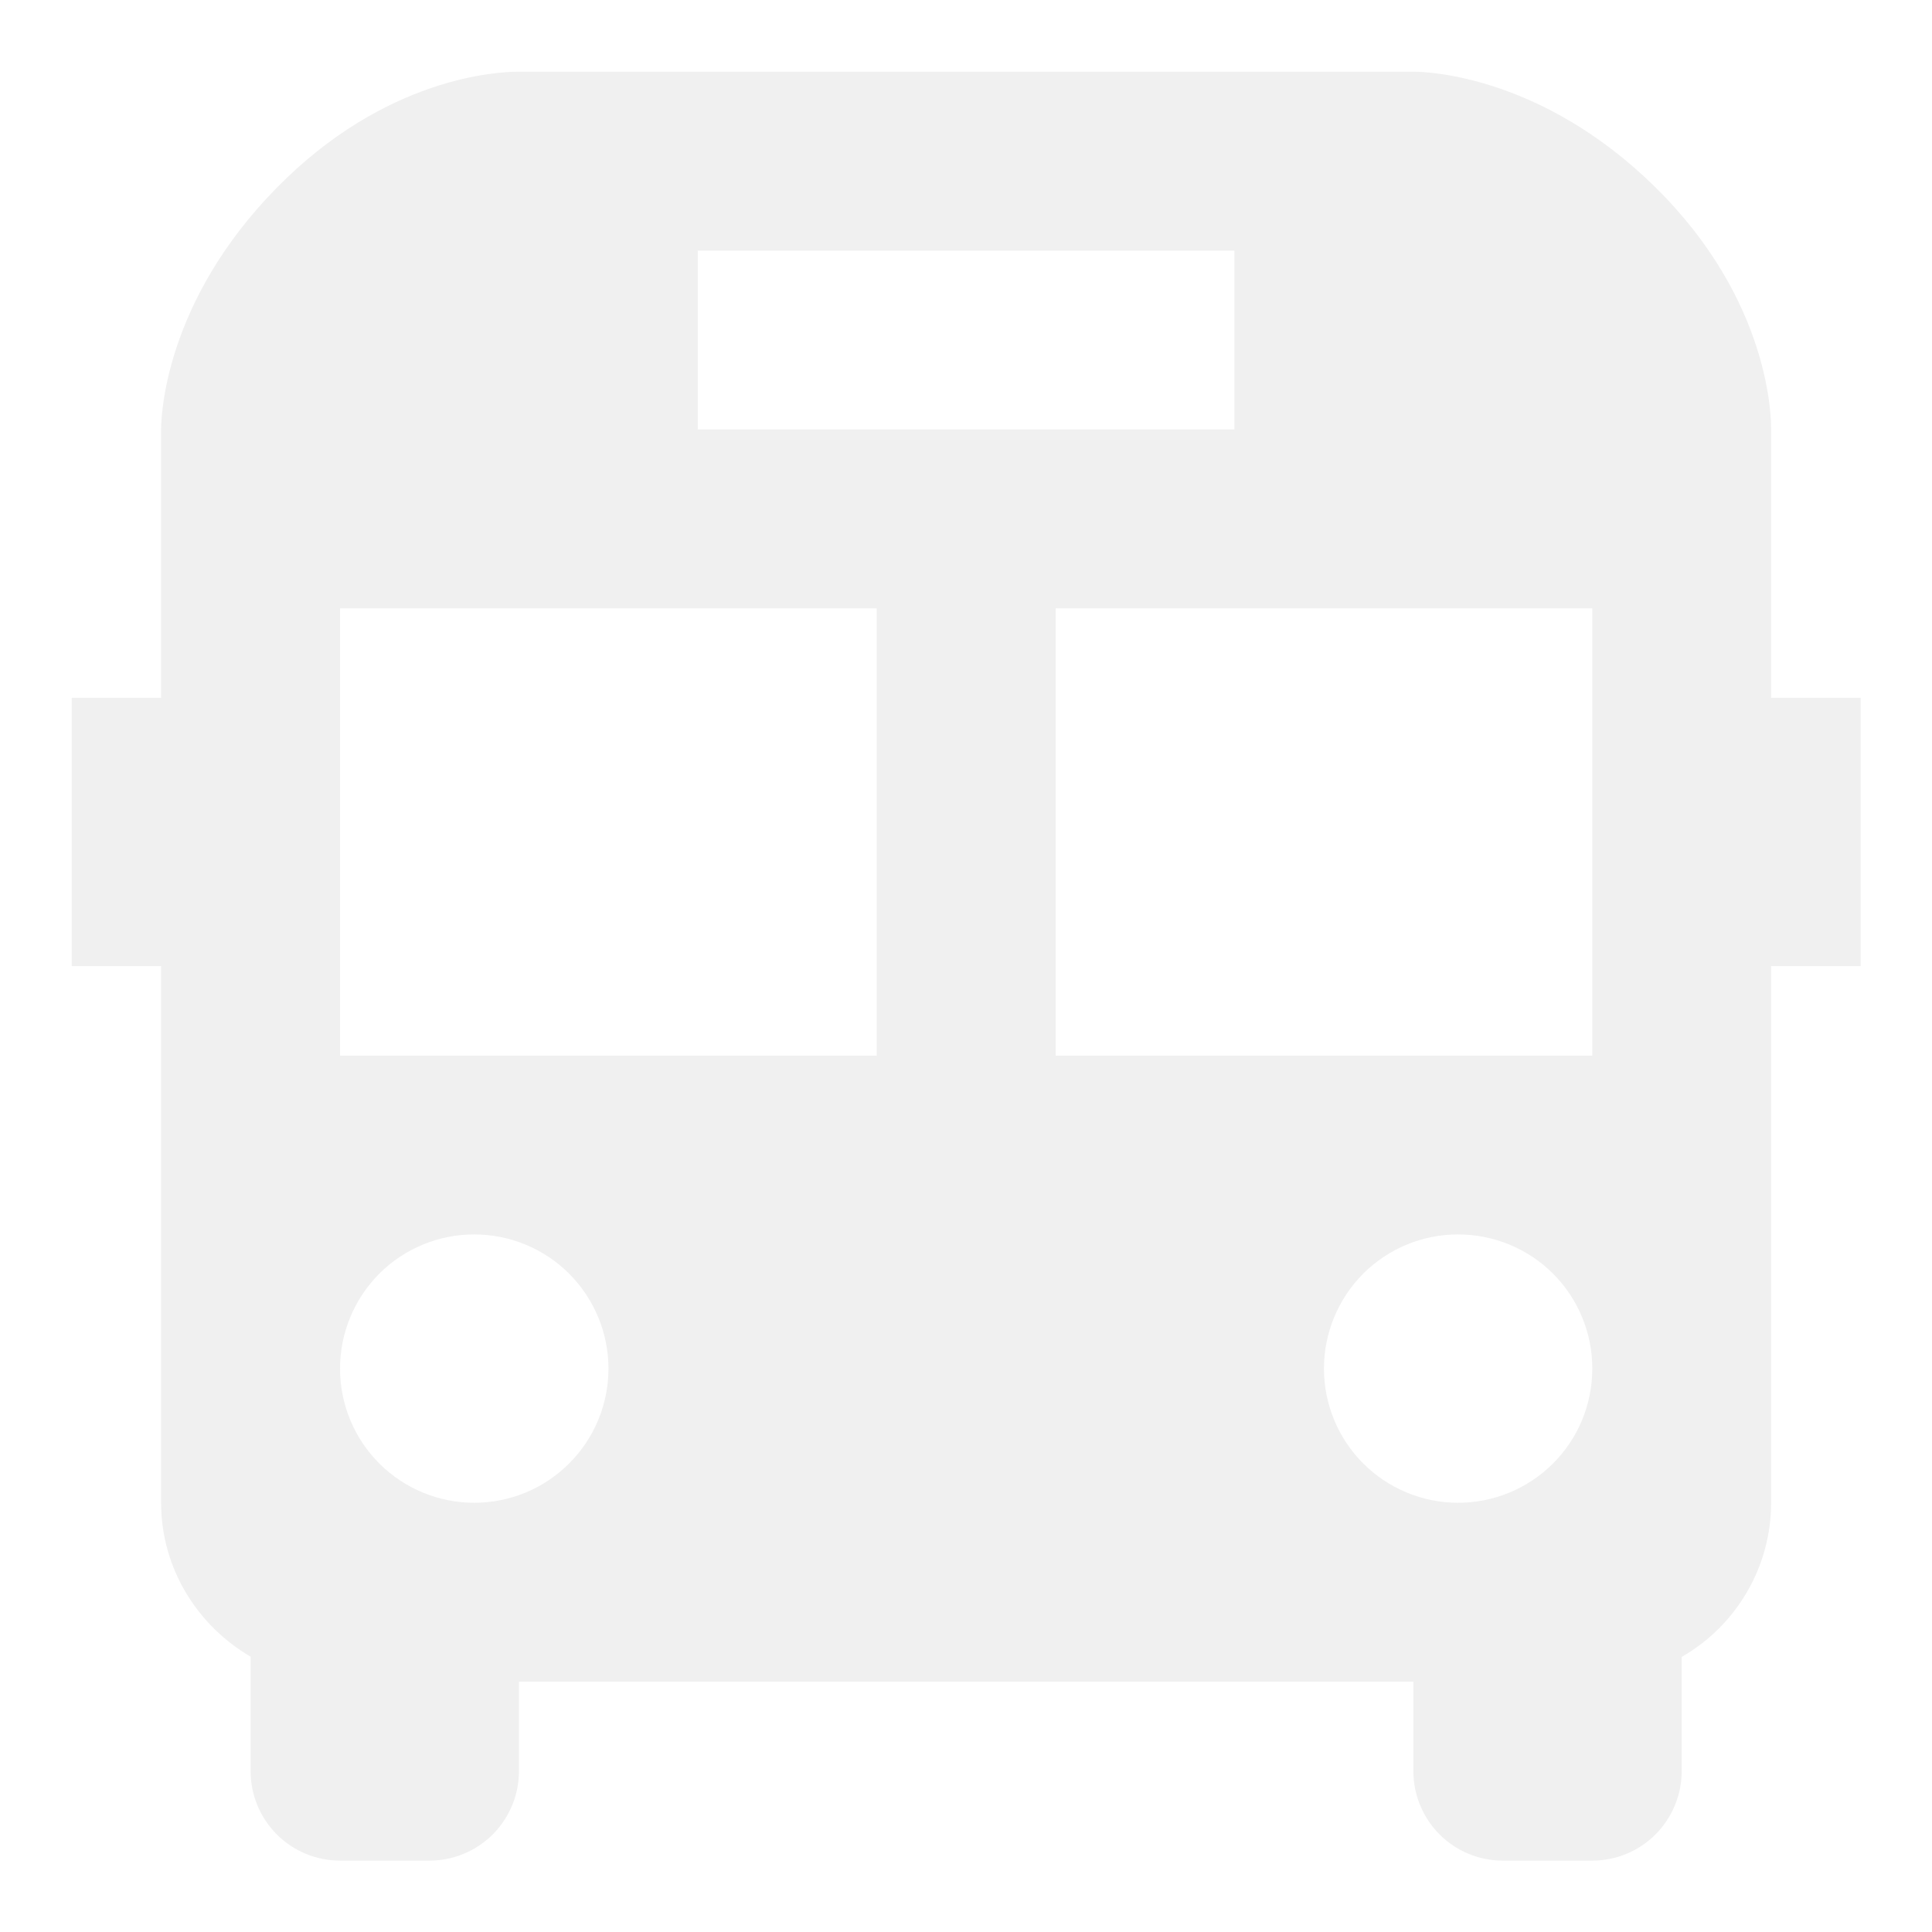
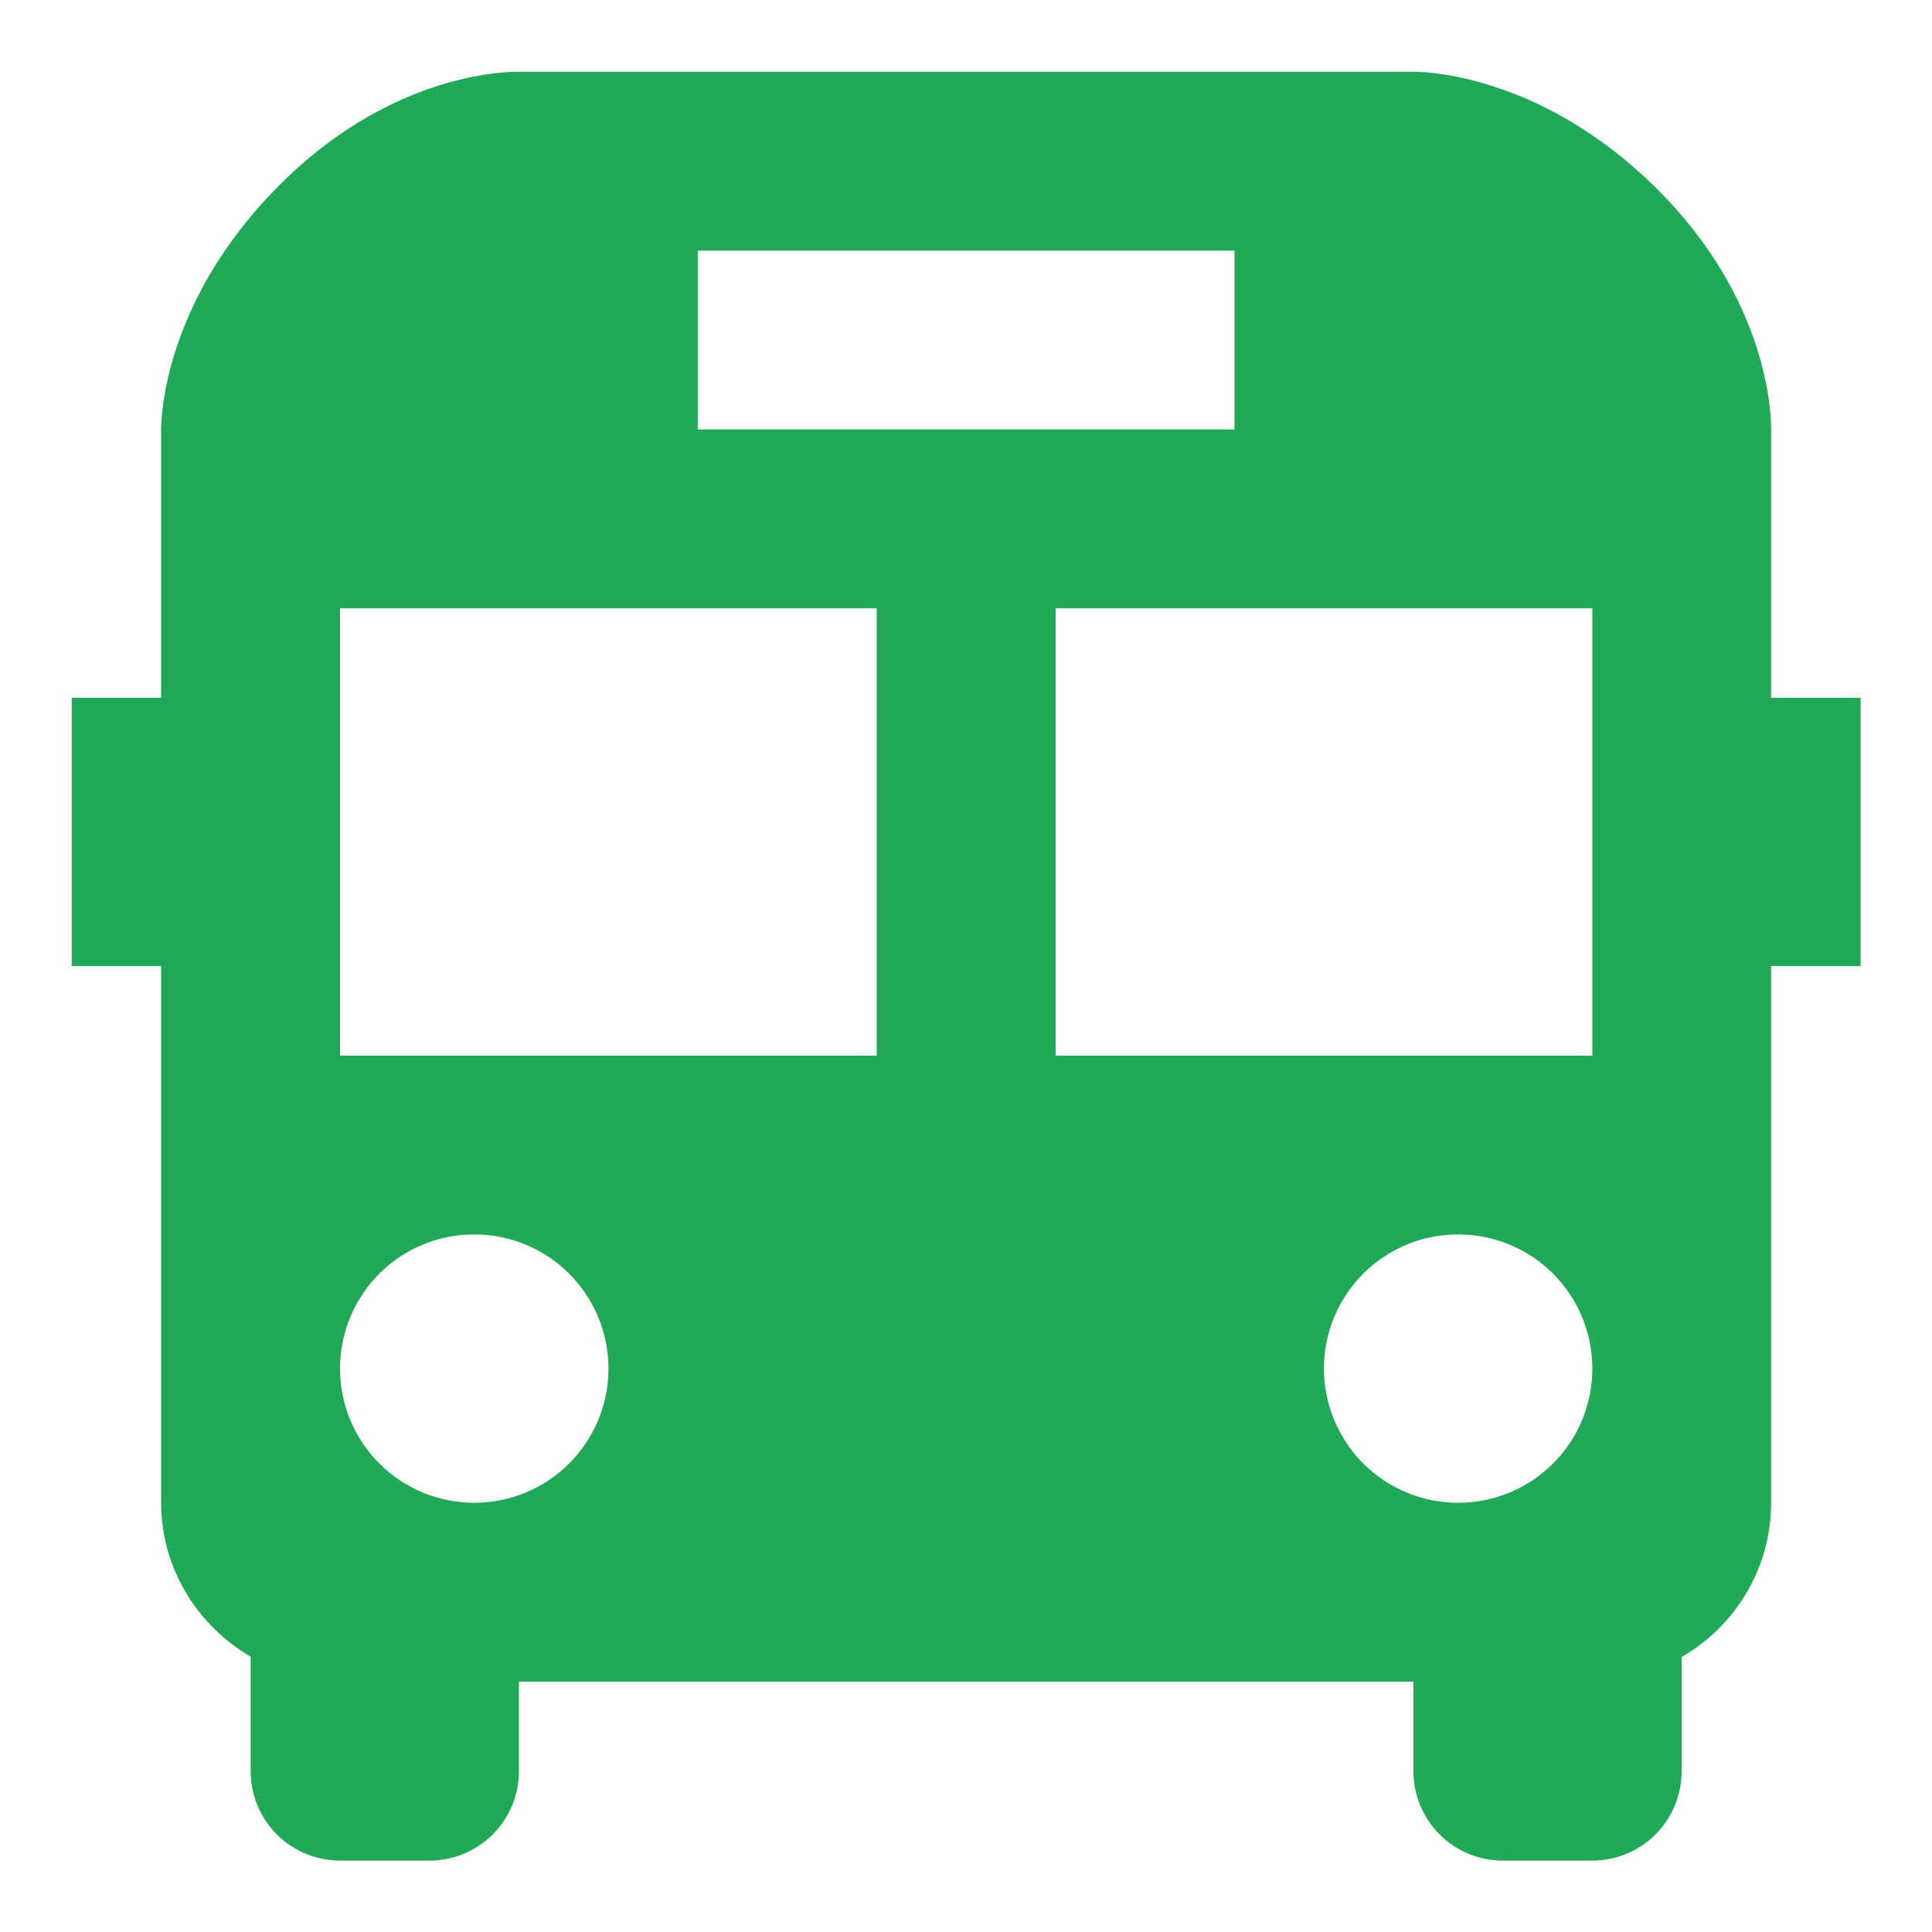
<svg xmlns="http://www.w3.org/2000/svg" width="18" height="18" viewBox="0 0 18 18" fill="none">
-   <path d="M16.501 4.019C16.504 3.897 16.495 2.798 15.418 1.74C14.357 0.698 13.287 0.668 13.168 0.668H4.831C4.632 0.668 3.587 0.72 2.575 1.753C1.531 2.816 1.501 3.884 1.501 4.001V6.501H0.668V9.001H1.501V14.001C1.501 14.613 1.84 15.146 2.335 15.435V16.501C2.335 16.722 2.422 16.934 2.579 17.091C2.735 17.247 2.947 17.335 3.168 17.335H4.001C4.222 17.335 4.434 17.247 4.591 17.091C4.747 16.934 4.835 16.722 4.835 16.501V15.668H13.168V16.501C13.168 16.722 13.256 16.934 13.412 17.091C13.568 17.247 13.78 17.335 14.001 17.335H14.835C15.056 17.335 15.268 17.247 15.424 17.091C15.58 16.934 15.668 16.722 15.668 16.501V15.437C15.921 15.292 16.131 15.083 16.277 14.831C16.424 14.579 16.501 14.293 16.501 14.001V9.001H17.335V6.501H16.501V4.019ZM6.501 2.335H11.501V4.001H6.501V2.335ZM4.418 14.001C4.086 14.001 3.768 13.869 3.534 13.635C3.299 13.4 3.168 13.082 3.168 12.751C3.168 12.419 3.3 12.101 3.534 11.866C3.769 11.632 4.087 11.5 4.419 11.501C4.75 11.501 5.068 11.632 5.303 11.867C5.537 12.102 5.669 12.42 5.669 12.751C5.669 13.083 5.537 13.401 5.302 13.635C5.068 13.87 4.75 14.001 4.418 14.001ZM8.168 9.835H3.168V5.668H8.168V9.835ZM13.585 14.001C13.253 14.001 12.935 13.869 12.701 13.635C12.466 13.4 12.335 13.082 12.335 12.751C12.335 12.419 12.467 12.101 12.701 11.866C12.936 11.632 13.254 11.5 13.585 11.501C13.917 11.501 14.235 11.632 14.47 11.867C14.704 12.102 14.836 12.42 14.835 12.751C14.835 13.083 14.704 13.401 14.469 13.635C14.234 13.87 13.916 14.001 13.585 14.001ZM14.835 9.835H9.835V5.668H14.835V9.835Z" fill="#F0F0F0" />
+   <path d="M16.501 4.019C16.504 3.897 16.495 2.798 15.418 1.74C14.357 0.698 13.287 0.668 13.168 0.668H4.831C4.632 0.668 3.587 0.72 2.575 1.753C1.531 2.816 1.501 3.884 1.501 4.001V6.501H0.668V9.001H1.501V14.001C1.501 14.613 1.84 15.146 2.335 15.435V16.501C2.335 16.722 2.422 16.934 2.579 17.091C2.735 17.247 2.947 17.335 3.168 17.335H4.001C4.222 17.335 4.434 17.247 4.591 17.091C4.747 16.934 4.835 16.722 4.835 16.501V15.668H13.168V16.501C13.168 16.722 13.256 16.934 13.412 17.091C13.568 17.247 13.78 17.335 14.001 17.335H14.835C15.056 17.335 15.268 17.247 15.424 17.091C15.58 16.934 15.668 16.722 15.668 16.501V15.437C15.921 15.292 16.131 15.083 16.277 14.831C16.424 14.579 16.501 14.293 16.501 14.001V9.001H17.335V6.501H16.501V4.019ZM6.501 2.335H11.501V4.001H6.501V2.335ZM4.418 14.001C4.086 14.001 3.768 13.869 3.534 13.635C3.299 13.4 3.168 13.082 3.168 12.751C3.168 12.419 3.3 12.101 3.534 11.866C3.769 11.632 4.087 11.5 4.419 11.501C4.75 11.501 5.068 11.632 5.303 11.867C5.537 12.102 5.669 12.42 5.669 12.751C5.669 13.083 5.537 13.401 5.302 13.635C5.068 13.87 4.75 14.001 4.418 14.001ZM8.168 9.835H3.168V5.668H8.168V9.835ZM13.585 14.001C13.253 14.001 12.935 13.869 12.701 13.635C12.466 13.4 12.335 13.082 12.335 12.751C12.335 12.419 12.467 12.101 12.701 11.866C12.936 11.632 13.254 11.5 13.585 11.501C13.917 11.501 14.235 11.632 14.47 11.867C14.704 12.102 14.836 12.42 14.835 12.751C14.835 13.083 14.704 13.401 14.469 13.635C14.234 13.87 13.916 14.001 13.585 14.001ZM14.835 9.835H9.835V5.668H14.835V9.835Z" fill="#21A957" />
</svg>
